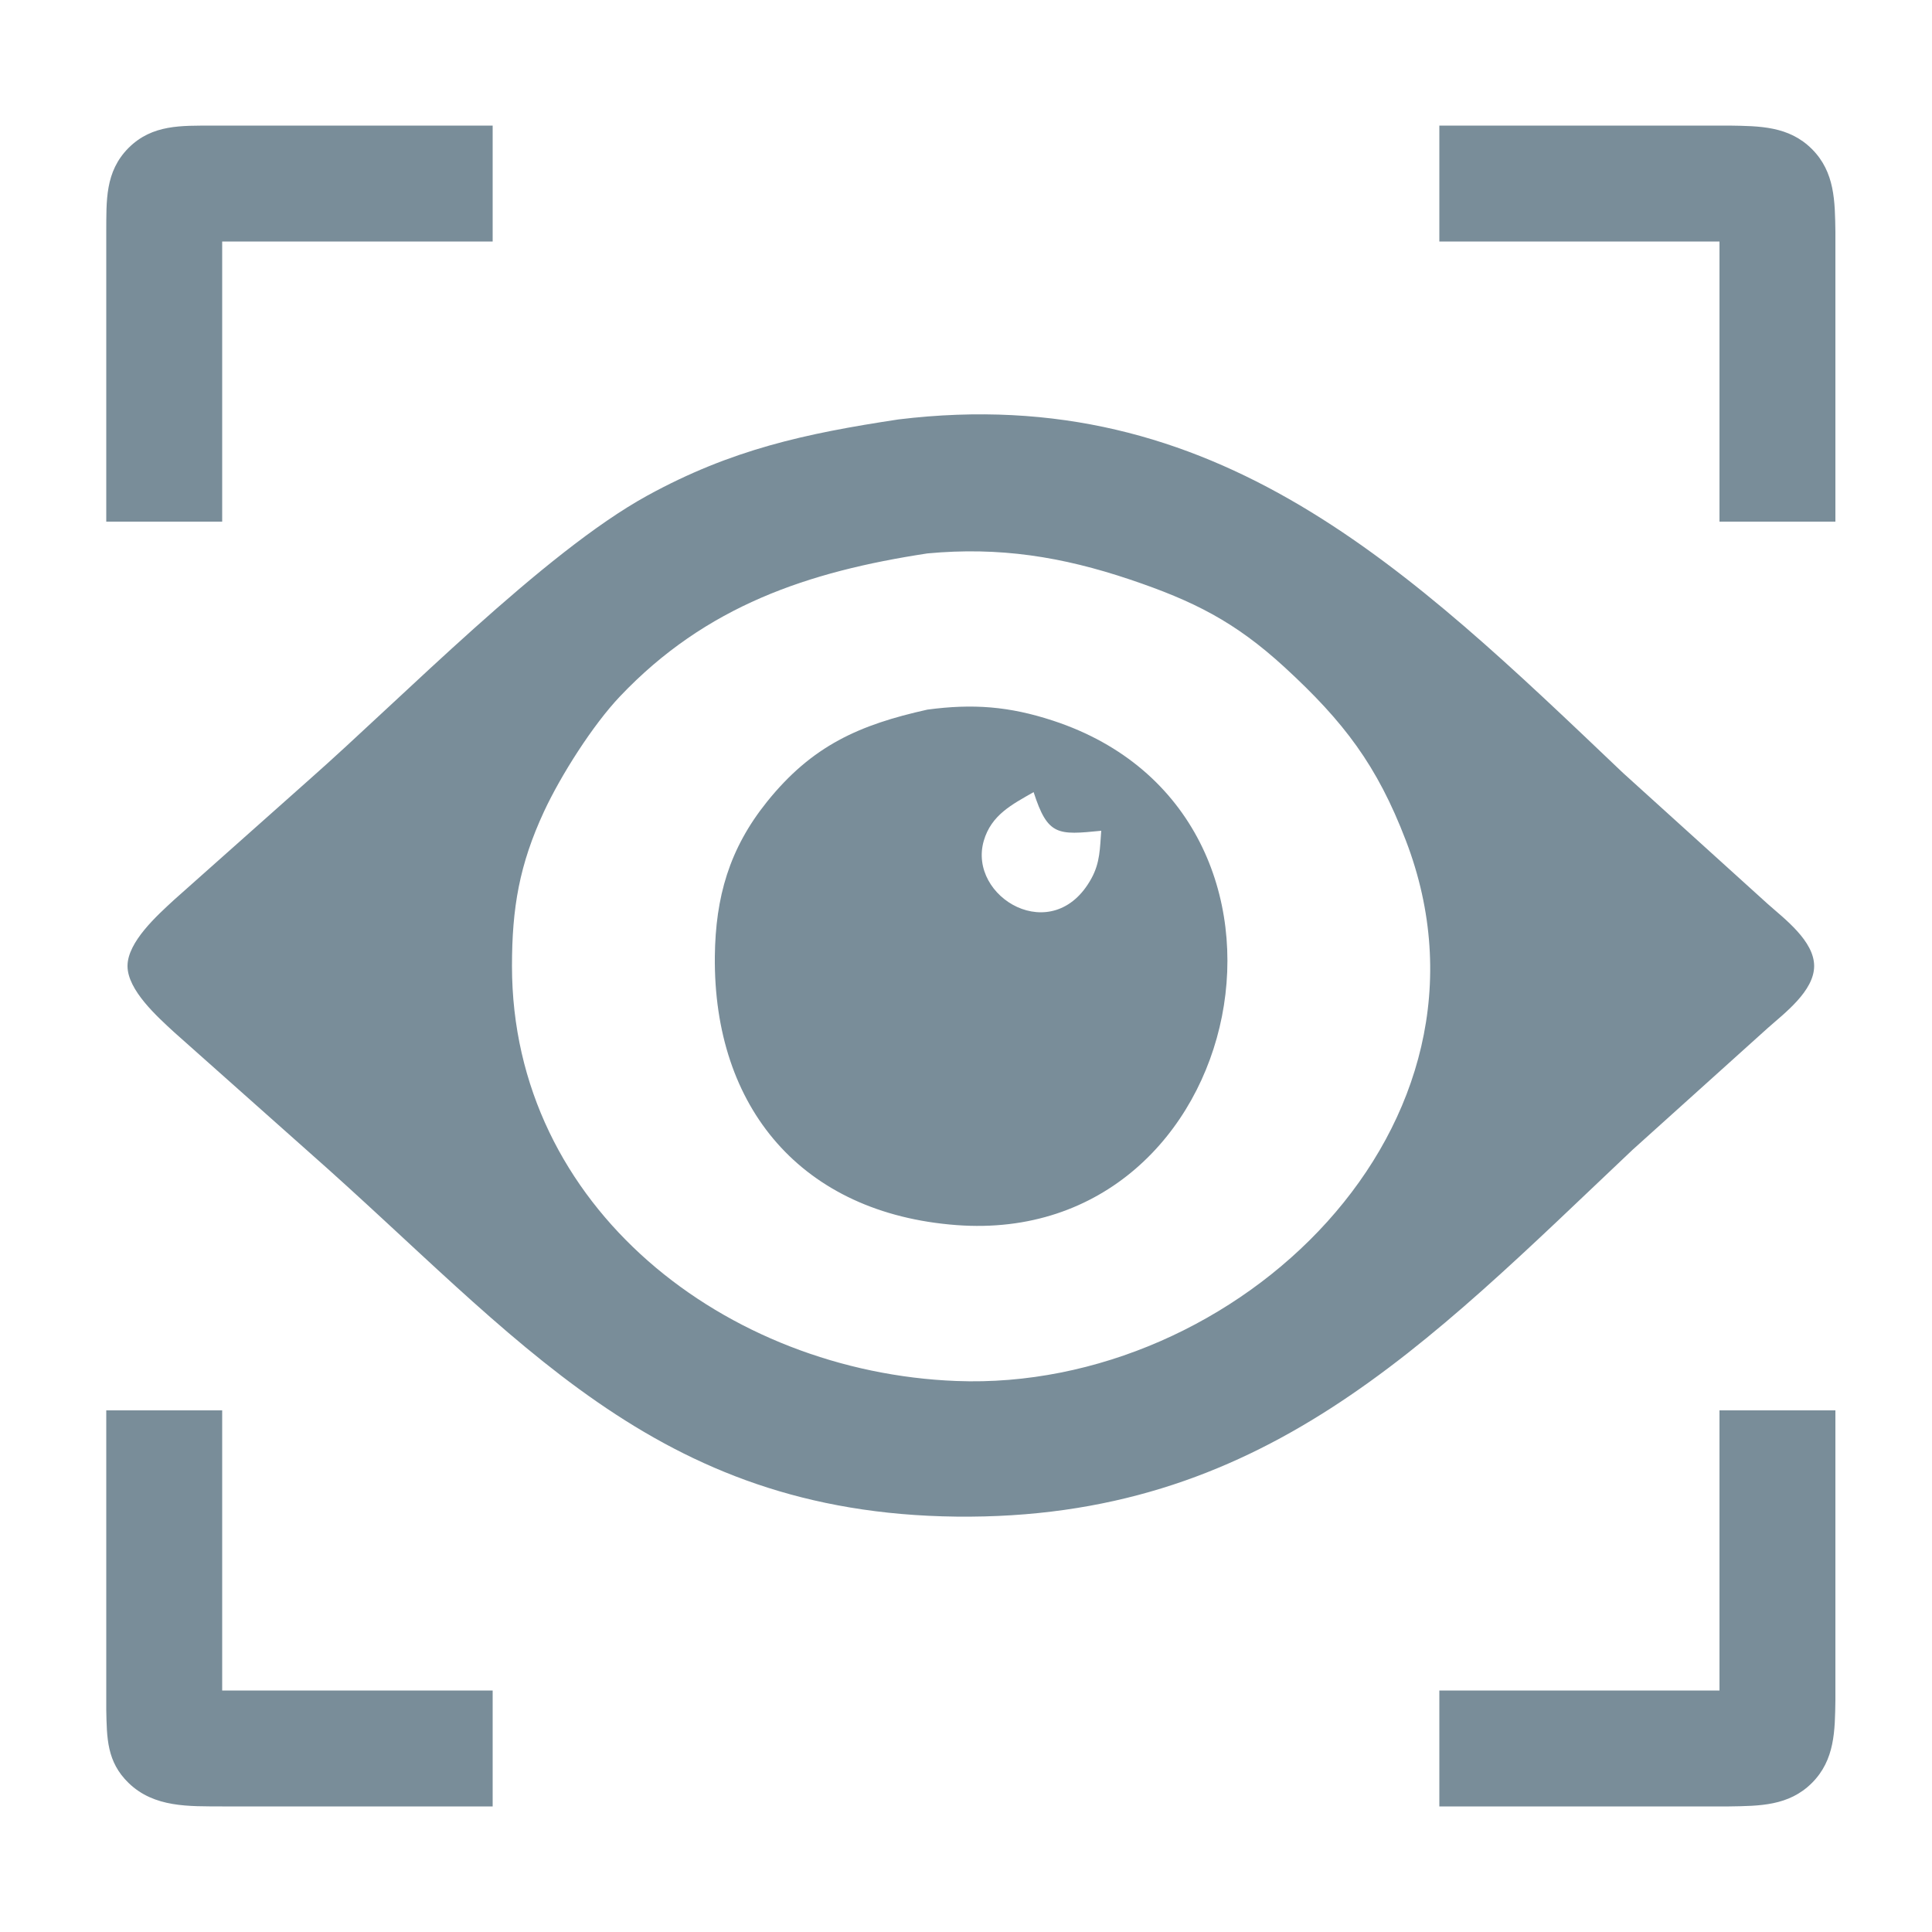
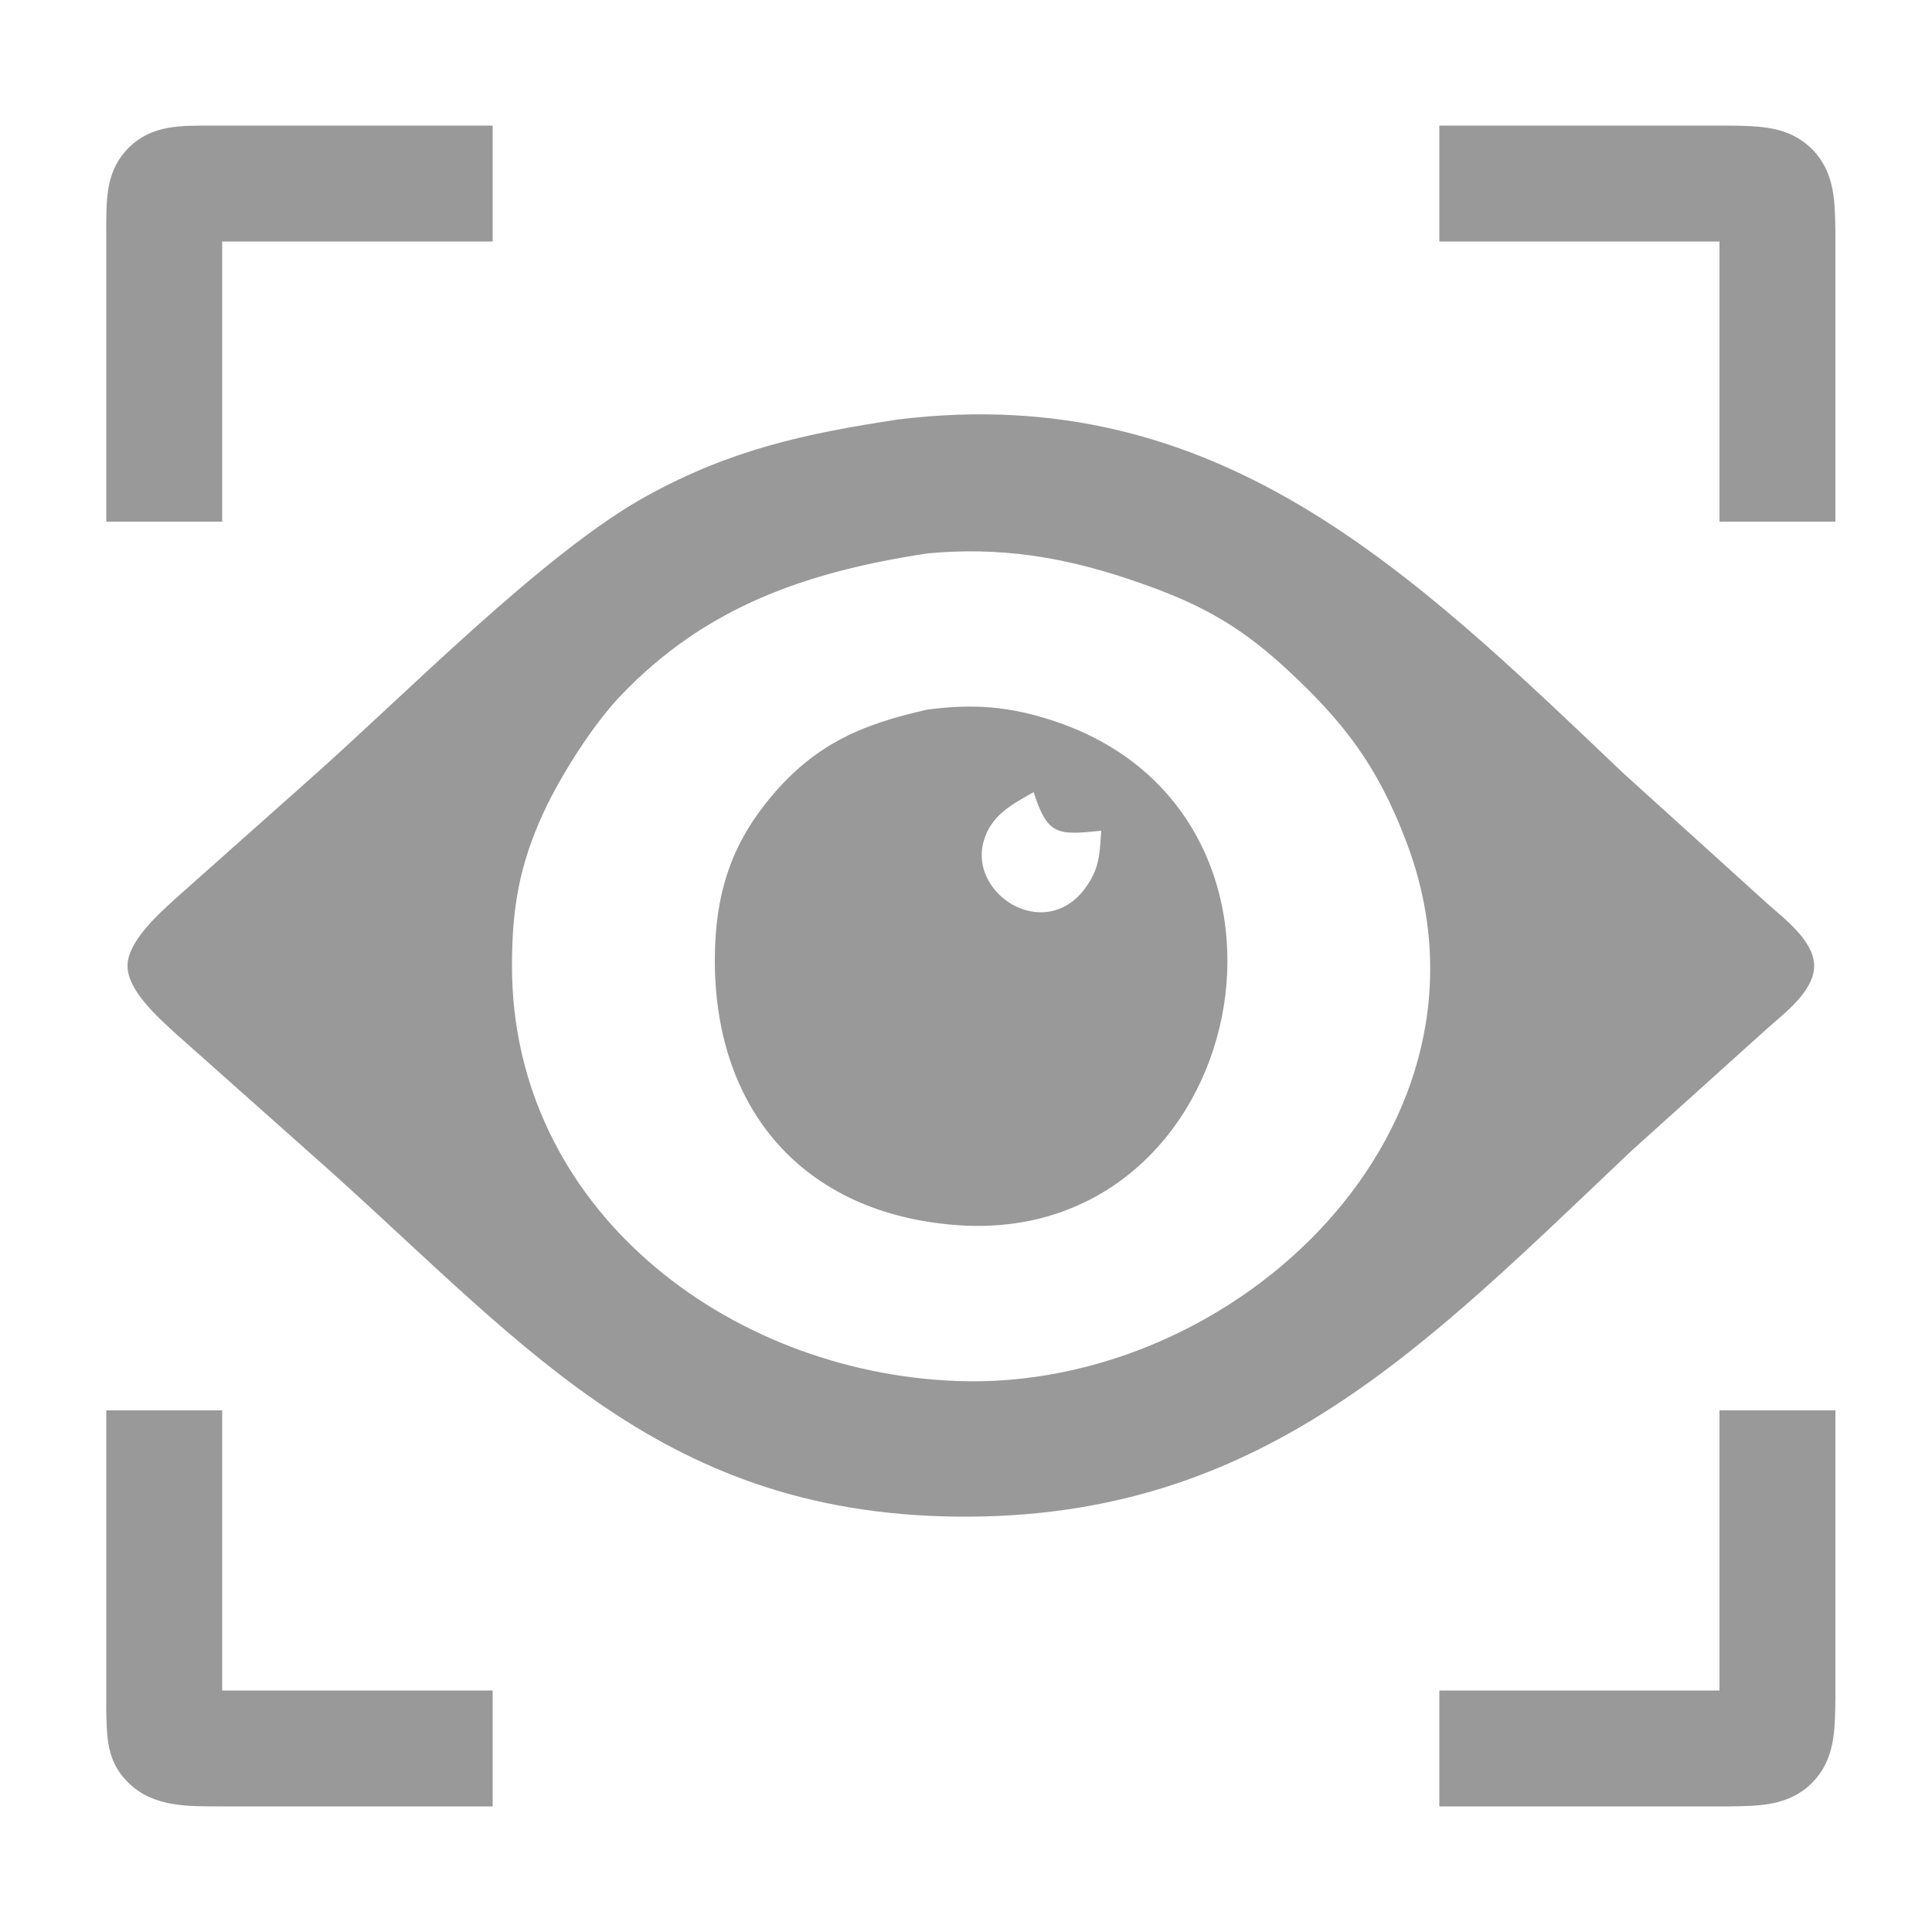
<svg xmlns="http://www.w3.org/2000/svg" width="70.547mm" height="70.547mm" viewBox="0 0 200 200">
-   <path id="Selection" fill="#798d99" stroke="none" stroke-width="1" d="M 11.00,54.00            C 11.00,54.00 23.00,54.00 23.00,54.00              23.00,54.00 23.00,25.00 23.00,25.00              23.00,25.00 51.00,25.00 51.00,25.00              51.00,25.00 51.00,13.00 51.00,13.00              51.00,13.00 22.00,13.00 22.00,13.00              18.80,13.02 15.78,12.85 13.31,15.31              10.85,17.78 11.02,20.80 11.00,24.00              11.00,24.00 11.00,54.00 11.00,54.00 Z            M 149.00,13.00            C 149.00,13.00 149.00,25.00 149.00,25.00              149.00,25.00 178.00,25.00 178.00,25.00              178.00,25.00 178.00,54.00 178.00,54.00              178.00,54.00 190.00,54.00 190.00,54.00              190.00,54.00 190.00,24.00 190.00,24.00              189.95,20.86 189.96,17.82 187.57,15.43              185.18,13.04 182.14,13.05 179.00,13.00              179.00,13.00 149.00,13.00 149.00,13.00 Z            M 93.00,43.42            C 83.35,44.88 75.71,46.53 67.00,51.31              56.28,57.20 41.64,72.22 32.00,80.72              32.00,80.72 18.00,93.17 18.00,93.17              16.30,94.74 13.20,97.50 13.20,100.00              13.20,102.50 16.30,105.26 18.00,106.83              18.00,106.83 32.00,119.28 32.00,119.28              53.58,138.30 67.65,156.64 99.00,157.00              130.60,157.35 147.51,139.34 169.00,119.03              169.00,119.03 183.00,106.42 183.00,106.42              184.75,104.87 187.80,102.58 187.80,100.00              187.80,97.42 184.75,95.13 183.00,93.58              183.00,93.58 168.00,80.00 168.00,80.00              145.91,58.98 125.97,39.40 93.00,43.42 Z            M 96.00,57.29            C 103.45,56.59 109.93,57.62 117.00,60.00              123.55,62.21 127.84,64.35 133.00,69.09              139.12,74.72 142.55,79.22 145.53,87.00              156.86,116.50 128.04,144.09 99.00,142.96              75.25,142.04 53.00,125.08 53.00,100.00              53.00,93.99 53.76,89.51 56.32,84.00              58.06,80.26 61.36,75.06 64.18,72.09              73.08,62.71 83.66,59.17 96.00,57.29 Z            M 96.00,73.46            C 88.95,75.03 84.07,77.18 79.39,83.01              75.48,87.88 74.07,92.88 74.00,99.00              73.84,114.69 83.01,125.61 99.00,126.82              129.40,129.12 138.59,84.30 109.00,74.60              104.46,73.11 100.70,72.83 96.00,73.46 Z            M 107.00,82.00            C 108.46,86.53 109.49,86.45 114.00,86.00              113.86,87.79 113.89,89.29 112.98,90.94              109.02,98.16 100.15,92.88 101.84,87.04              102.62,84.35 104.78,83.27 107.00,82.00 Z            M 11.00,146.00            C 11.00,146.00 11.00,177.00 11.00,177.00              11.06,179.92 11.05,182.38 13.31,184.57              15.97,187.15 19.58,186.98 23.00,187.00              23.00,187.00 51.00,187.00 51.00,187.00              51.00,187.00 51.00,175.00 51.00,175.00              51.00,175.00 23.00,175.00 23.00,175.00              23.00,175.00 23.00,146.00 23.00,146.00              23.00,146.00 11.00,146.00 11.00,146.00 Z            M 178.00,146.00            C 178.00,146.00 178.00,175.00 178.00,175.00              178.00,175.00 149.00,175.00 149.00,175.00              149.00,175.00 149.00,187.00 149.00,187.00              149.00,187.00 179.00,187.00 179.00,187.00              182.14,186.95 185.18,186.96 187.57,184.57              189.96,182.18 189.95,179.14 190.00,176.00              190.00,176.00 190.00,146.00 190.00,146.00              190.00,146.00 178.00,146.00 178.00,146.00 Z" />
+   <path id="Selection" fill="#999" stroke="none" stroke-width="1" d="M 11.00,54.00            C 11.00,54.00 23.00,54.00 23.00,54.00              23.00,54.00 23.00,25.00 23.00,25.00              23.00,25.00 51.00,25.00 51.00,25.00              51.00,25.00 51.00,13.00 51.00,13.00              51.00,13.00 22.00,13.00 22.00,13.00              18.80,13.02 15.78,12.85 13.31,15.31              10.85,17.78 11.02,20.80 11.00,24.00              11.00,24.00 11.00,54.00 11.00,54.00 Z            M 149.00,13.00            C 149.00,13.00 149.00,25.00 149.00,25.00              149.00,25.00 178.00,25.00 178.00,25.00              178.00,25.00 178.00,54.00 178.00,54.00              178.00,54.00 190.00,54.00 190.00,54.00              190.00,54.00 190.00,24.00 190.00,24.00              189.95,20.86 189.96,17.82 187.57,15.43              185.18,13.04 182.14,13.05 179.00,13.00              179.00,13.00 149.00,13.00 149.00,13.00 Z            M 93.00,43.42            C 83.35,44.88 75.71,46.53 67.00,51.31              56.28,57.20 41.64,72.22 32.00,80.72              32.00,80.72 18.00,93.17 18.00,93.17              16.30,94.74 13.20,97.50 13.20,100.00              13.20,102.50 16.30,105.26 18.00,106.83              18.00,106.83 32.00,119.28 32.00,119.28              53.58,138.30 67.65,156.64 99.00,157.00              130.60,157.35 147.51,139.34 169.00,119.03              169.00,119.03 183.00,106.42 183.00,106.42              184.75,104.87 187.80,102.58 187.80,100.00              187.80,97.42 184.75,95.13 183.00,93.58              183.00,93.58 168.00,80.00 168.00,80.00              145.91,58.98 125.97,39.40 93.00,43.42 Z            M 96.00,57.29            C 103.45,56.59 109.93,57.62 117.00,60.00              123.55,62.21 127.84,64.35 133.00,69.09              139.12,74.72 142.55,79.22 145.53,87.00              156.86,116.50 128.04,144.09 99.00,142.96              75.25,142.04 53.00,125.08 53.00,100.00              53.00,93.99 53.76,89.51 56.32,84.00              58.06,80.26 61.36,75.06 64.18,72.09              73.08,62.71 83.66,59.17 96.00,57.29 Z            M 96.00,73.46            C 88.95,75.03 84.07,77.18 79.39,83.01              75.48,87.88 74.07,92.88 74.00,99.00              73.84,114.69 83.01,125.61 99.00,126.82              129.40,129.12 138.59,84.30 109.00,74.60              104.46,73.11 100.70,72.83 96.00,73.46 Z            M 107.00,82.00            C 108.46,86.53 109.49,86.45 114.00,86.00              113.86,87.79 113.89,89.29 112.98,90.94              109.02,98.16 100.15,92.88 101.84,87.04              102.62,84.35 104.78,83.27 107.00,82.00 Z            M 11.00,146.00            C 11.00,146.00 11.00,177.00 11.00,177.00              11.06,179.92 11.05,182.38 13.31,184.57              15.97,187.15 19.58,186.98 23.00,187.00              23.00,187.00 51.00,187.00 51.00,187.00              51.00,187.00 51.00,175.00 51.00,175.00              51.00,175.00 23.00,175.00 23.00,175.00              23.00,175.00 23.00,146.00 23.00,146.00              23.00,146.00 11.00,146.00 11.00,146.00 Z            M 178.00,146.00            C 178.00,146.00 178.00,175.00 178.00,175.00              178.00,175.00 149.00,175.00 149.00,175.00              149.00,175.00 149.00,187.00 149.00,187.00              149.00,187.00 179.00,187.00 179.00,187.00              182.14,186.95 185.18,186.96 187.57,184.57              189.96,182.18 189.95,179.14 190.00,176.00              190.00,176.00 190.00,146.00 190.00,146.00              190.00,146.00 178.00,146.00 178.00,146.00 Z" />
</svg>
